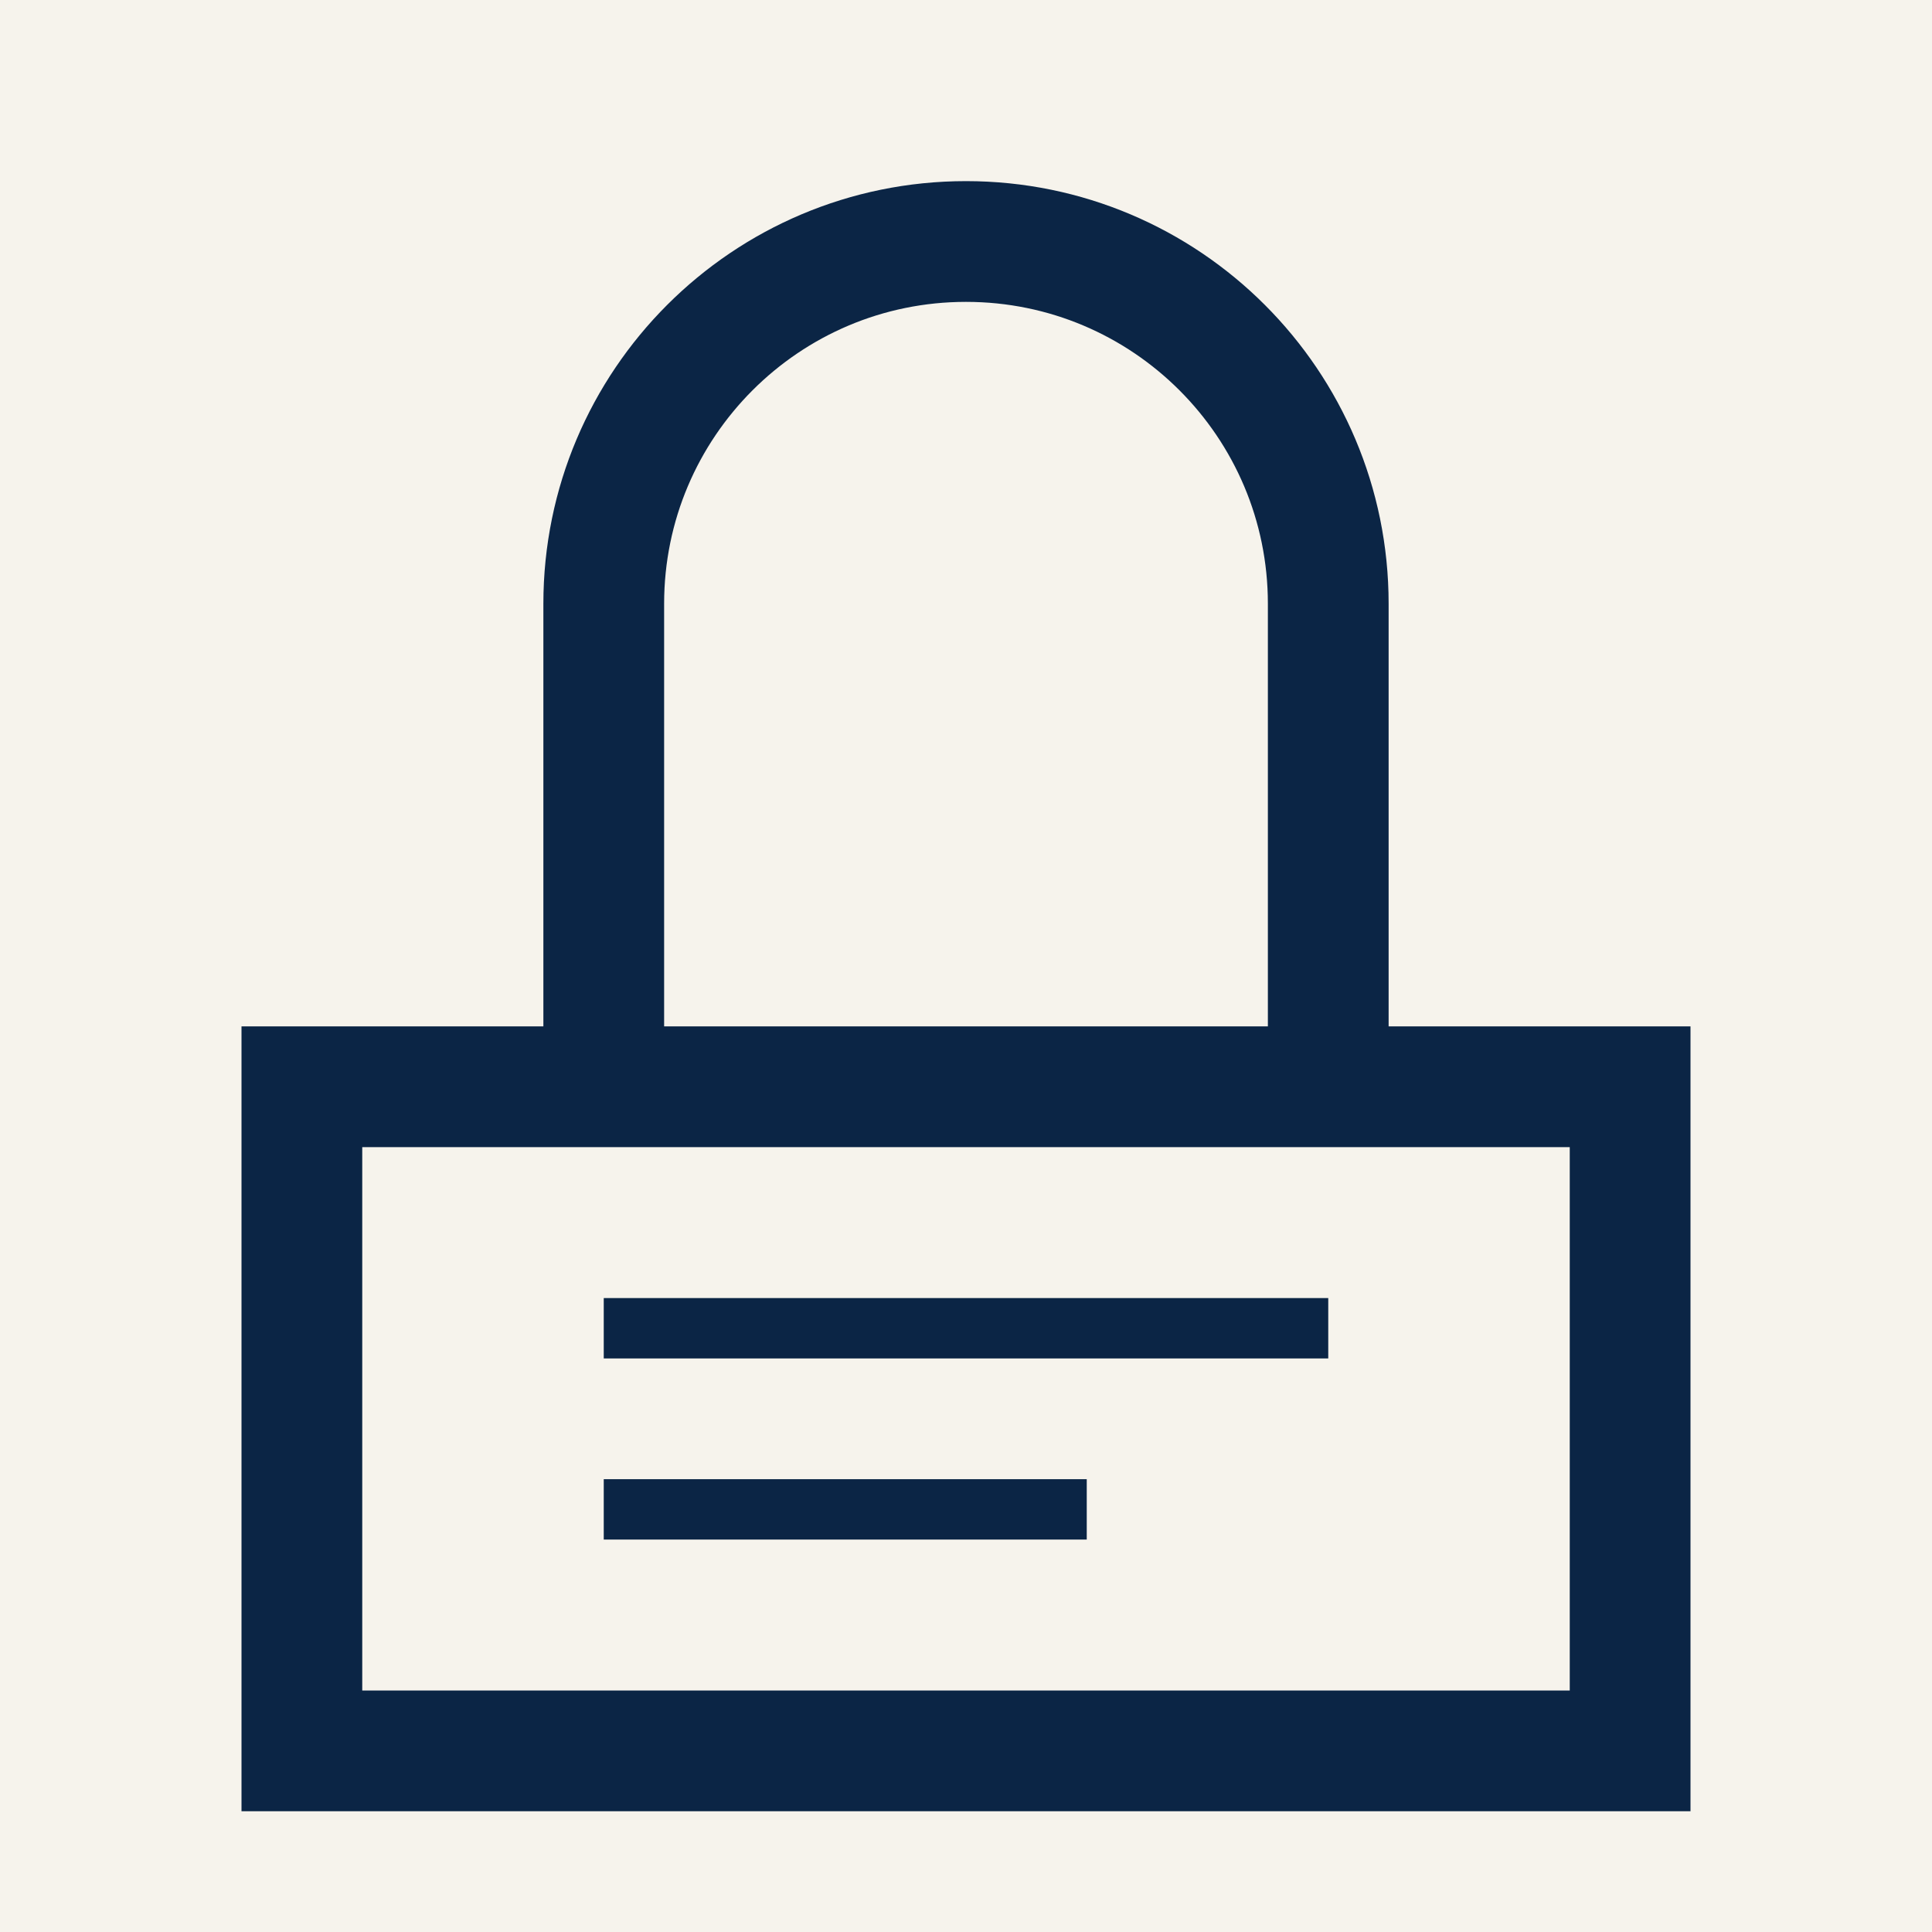
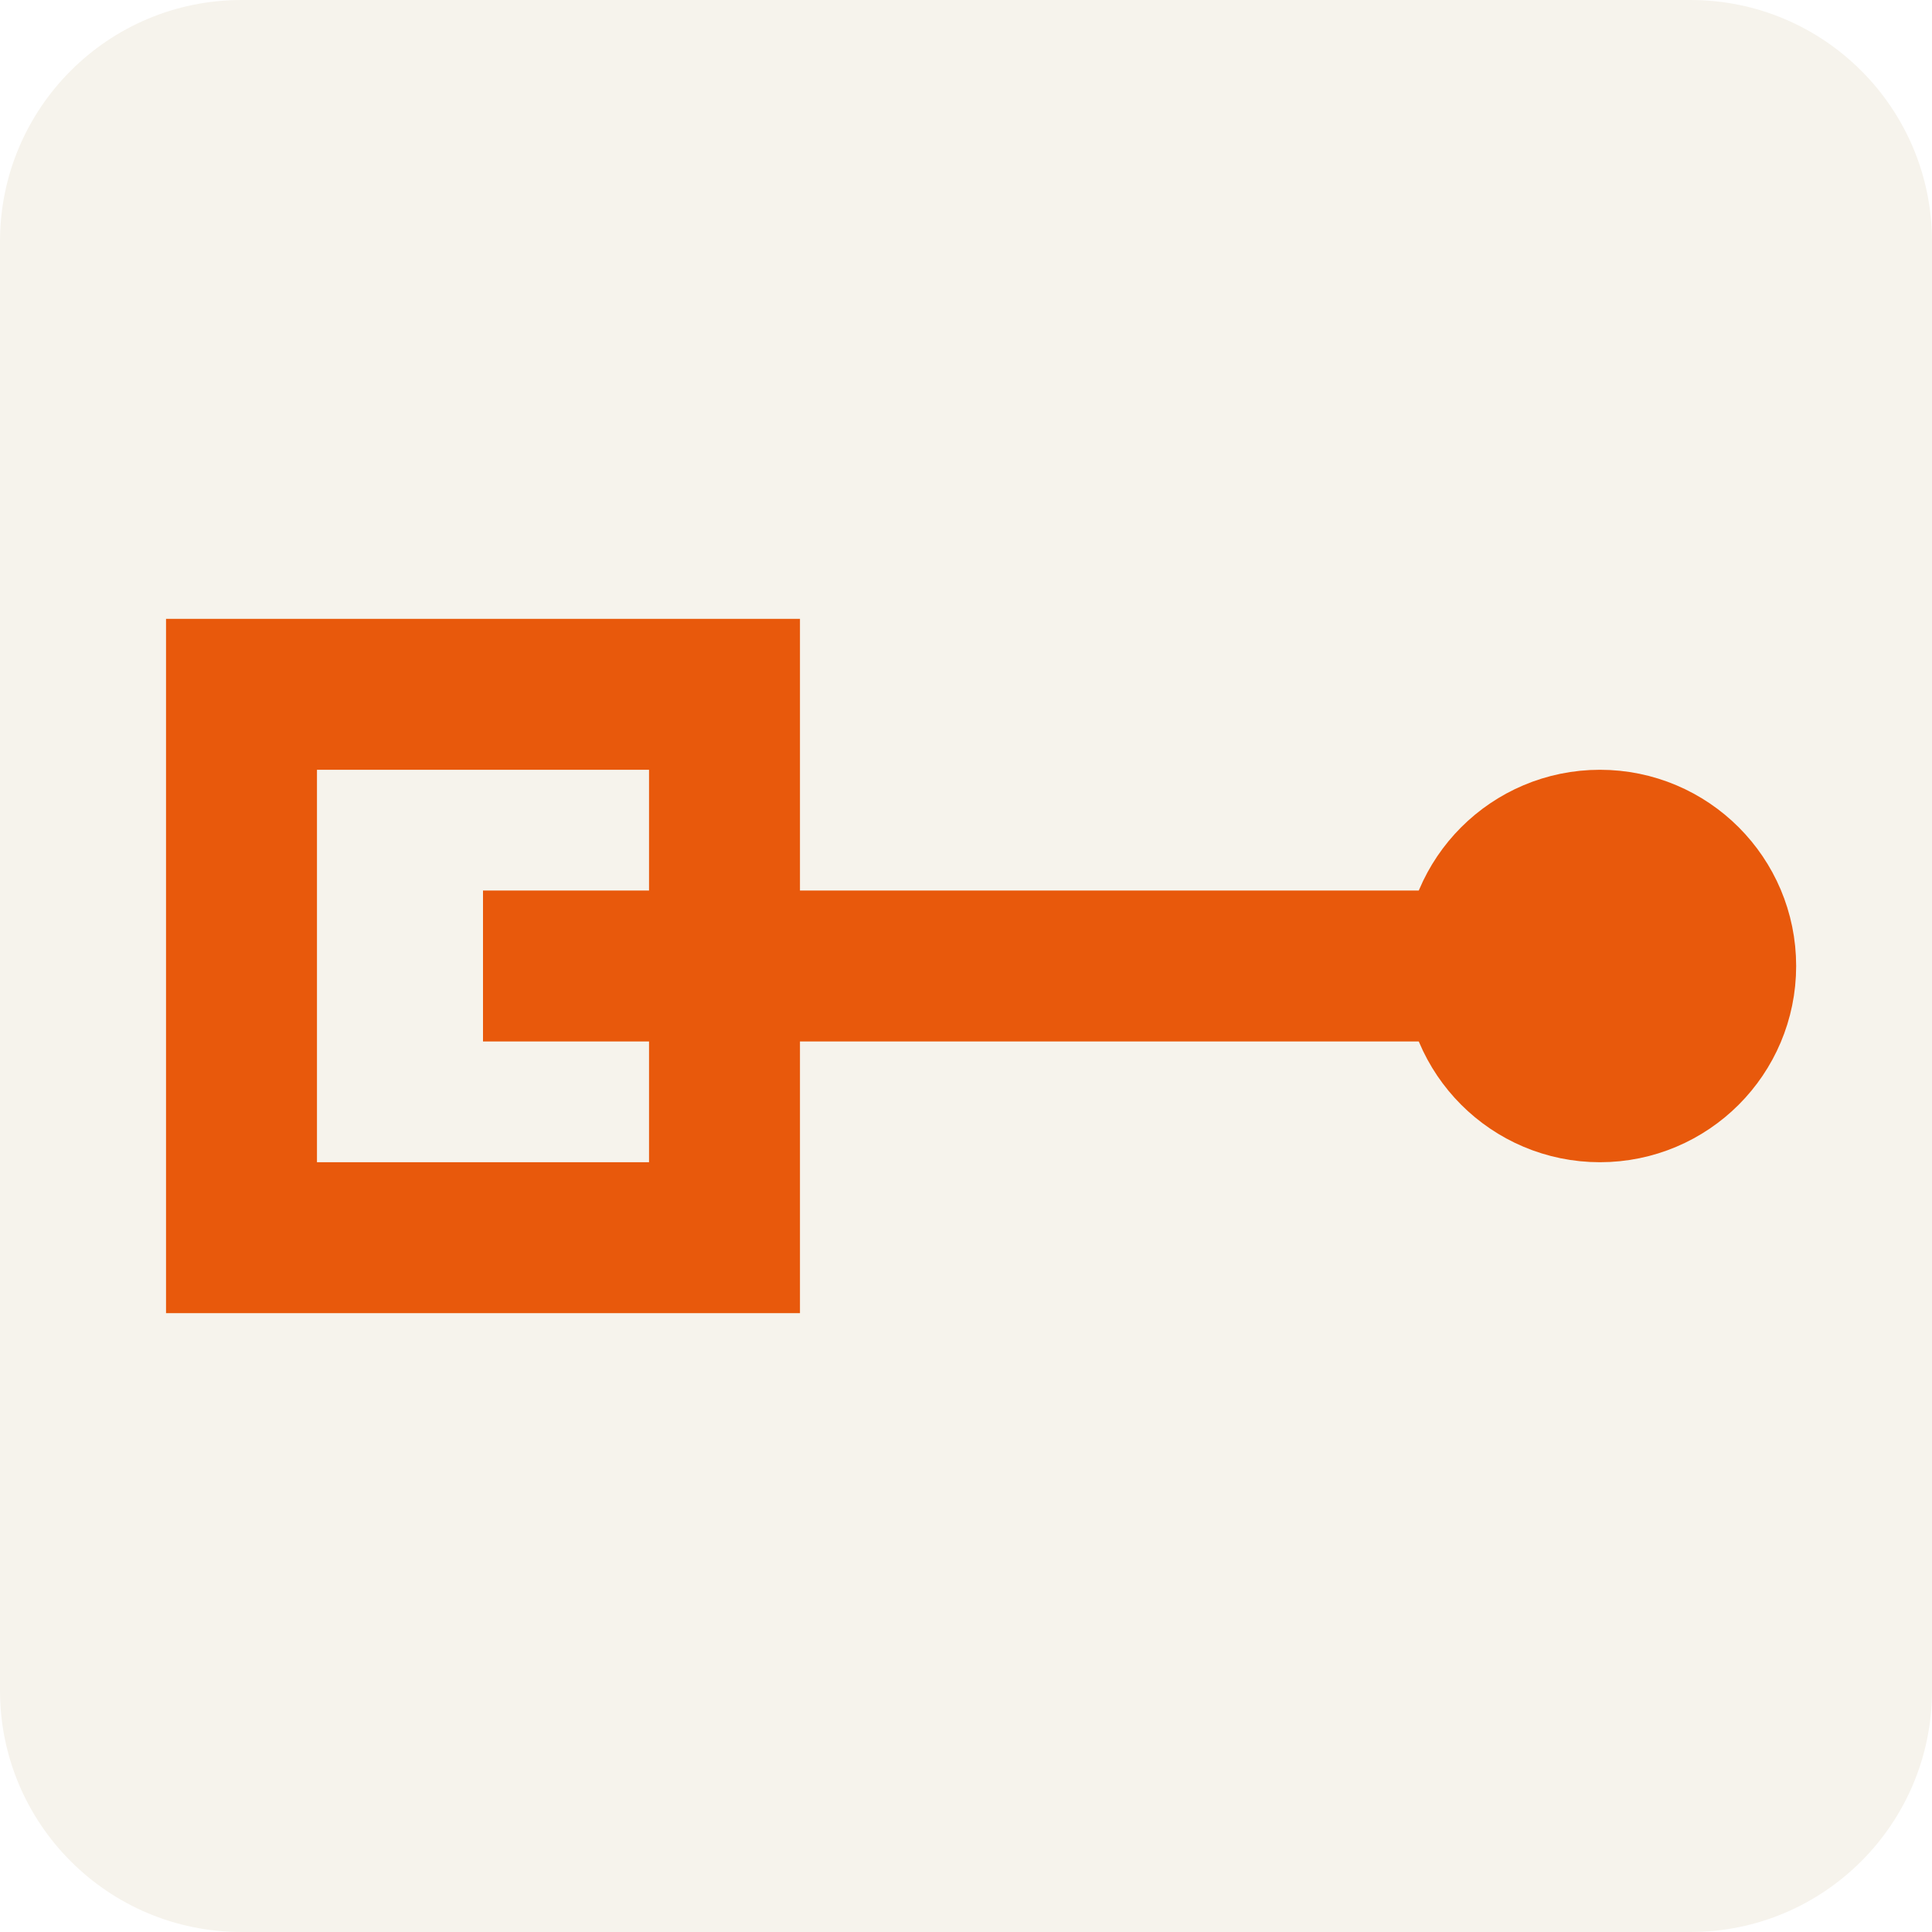
- <svg xmlns="http://www.w3.org/2000/svg" viewBox="0 0 32 32">
-   <rect width="32" height="32" fill="#F6F3EC" />
-   <path d="M10 18V10a6 6 0 0 1 12 0v8M5 18h22v11H5z" fill="none" stroke="#0B2545" stroke-width="2" />
-   <path d="M10 22h12M10 25h8" stroke="#0B2545" />
+ <svg xmlns="http://www.w3.org/2000/svg" viewBox="0 0 64 64">
+   <rect width="64" height="64" rx="8" fill="#F6F3EC" />
+   <g fill="none" stroke="#E8590C" stroke-width="5">
+     <path d="M8 23h16v18H8zM16 32h36" />
+     <circle cx="53" cy="32" r="4" fill="#E8590C" />
+   </g>
</svg>
